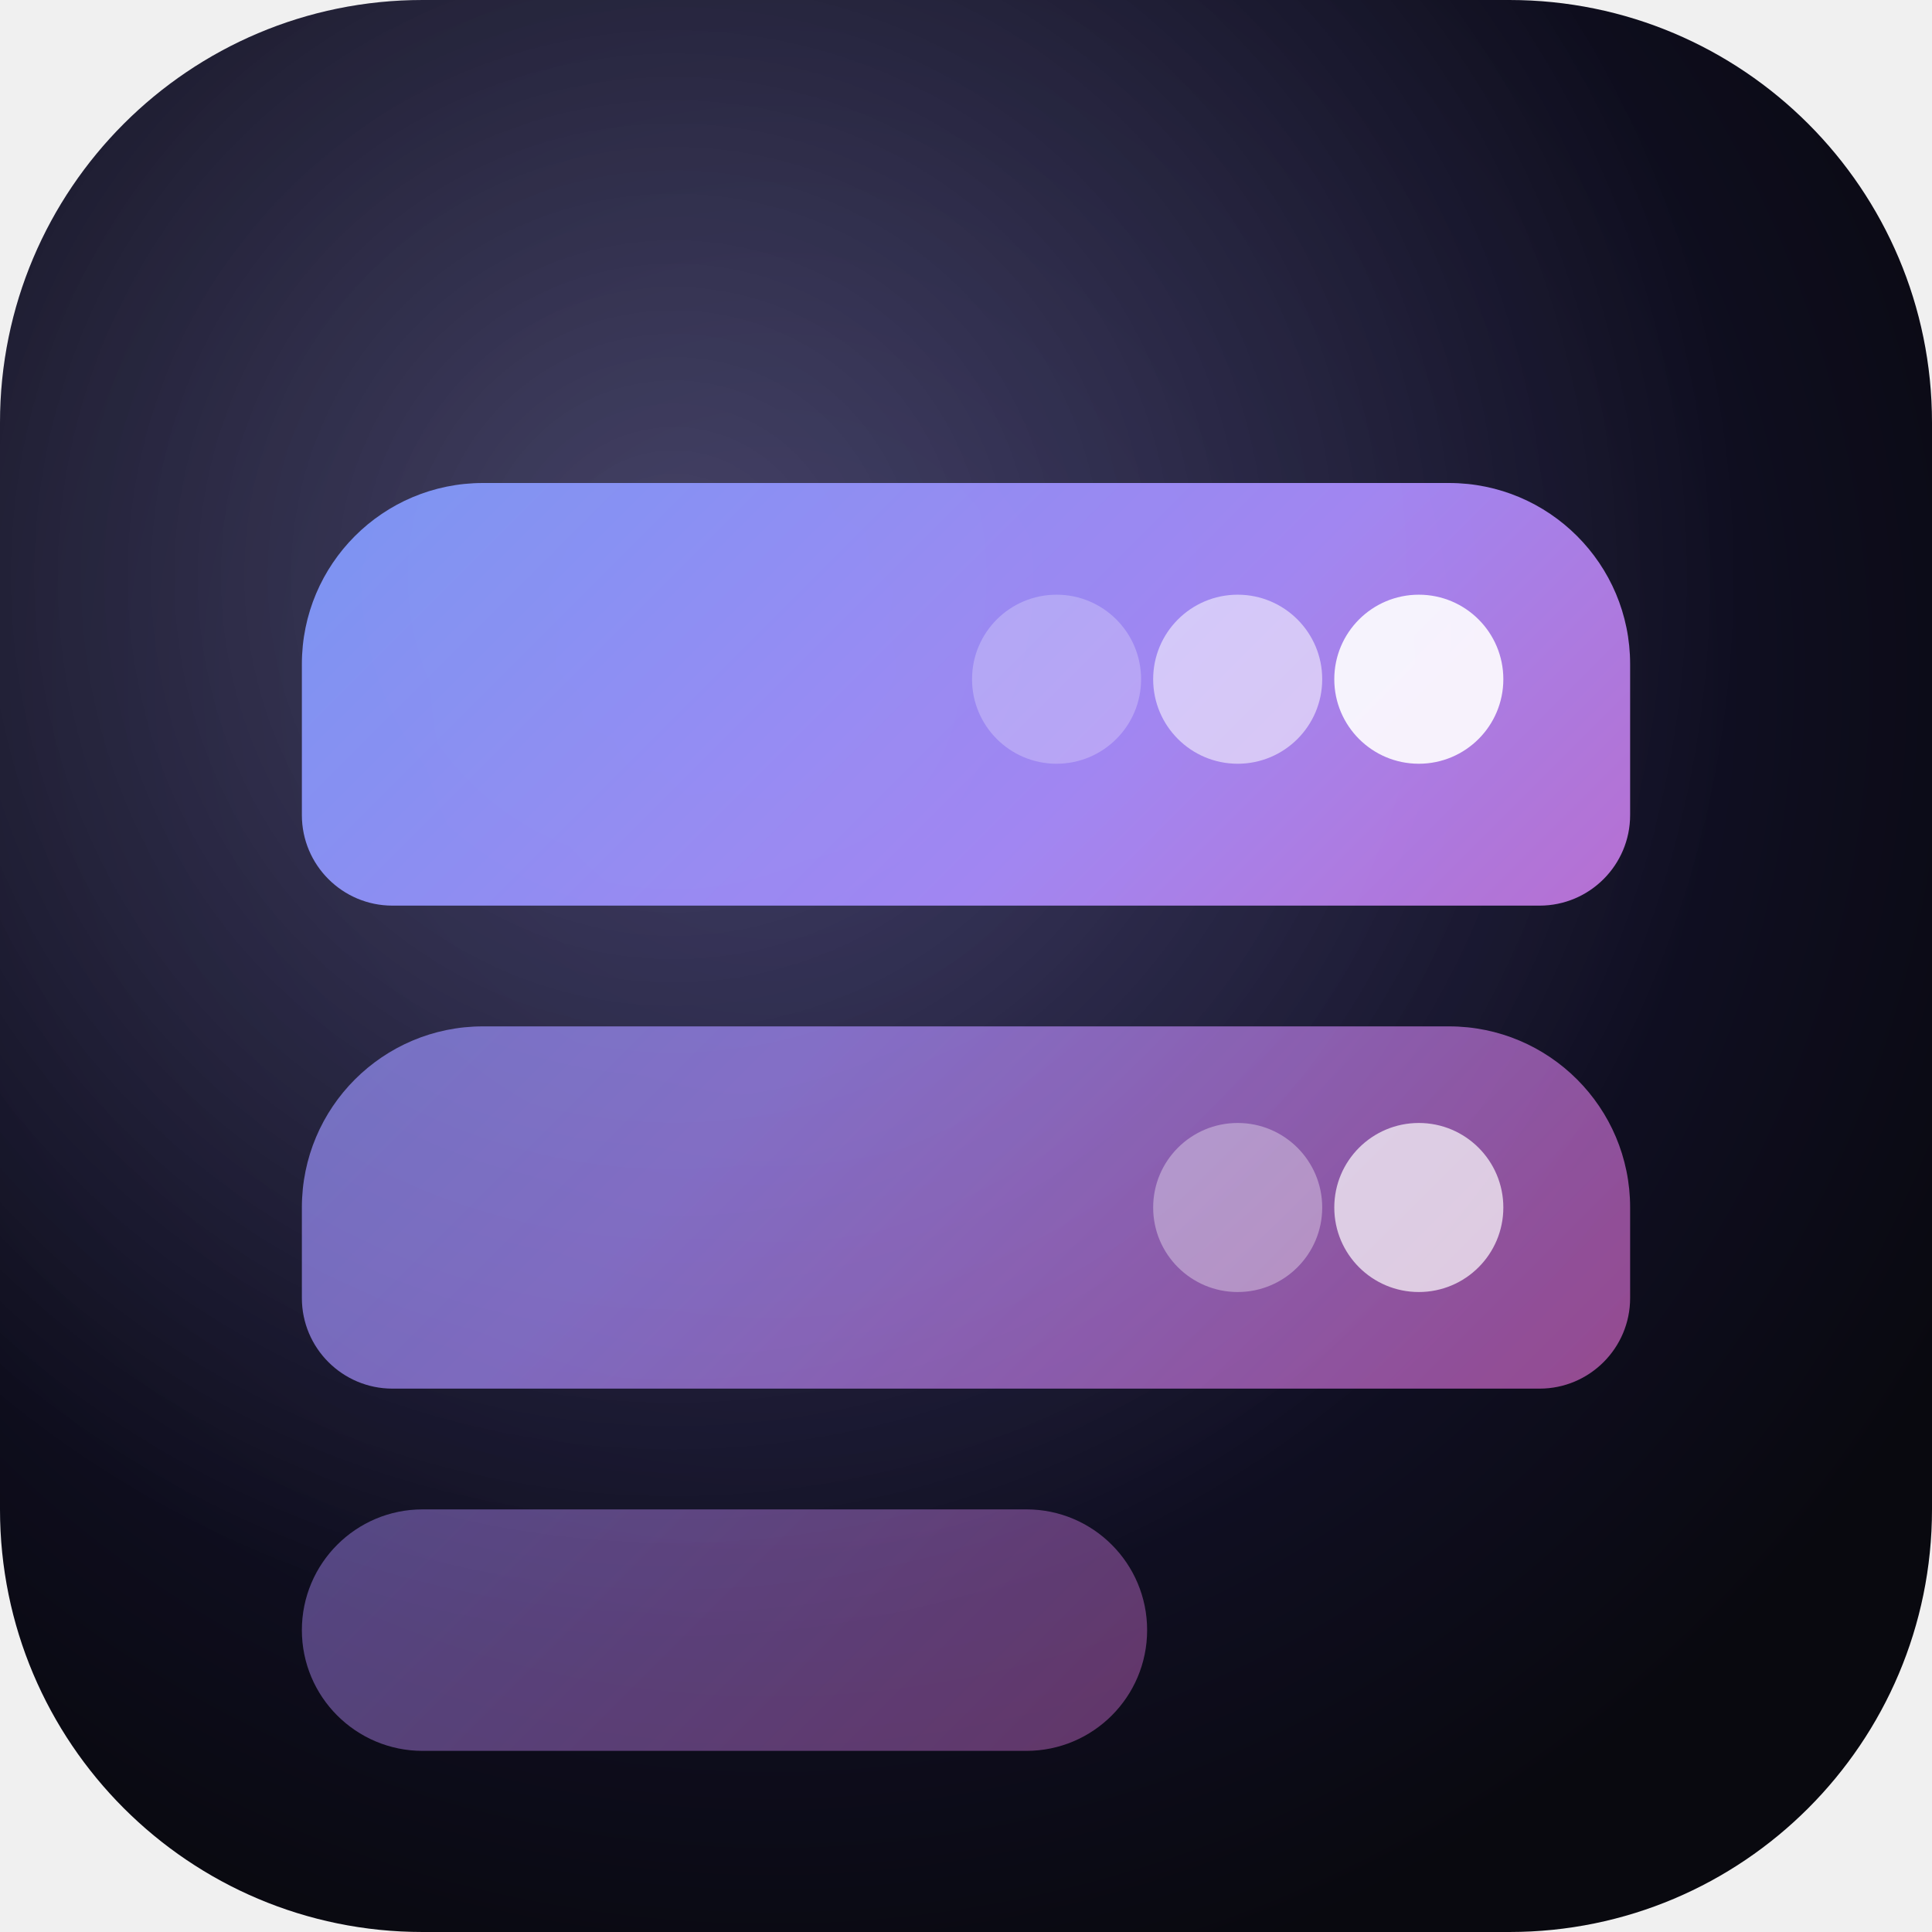
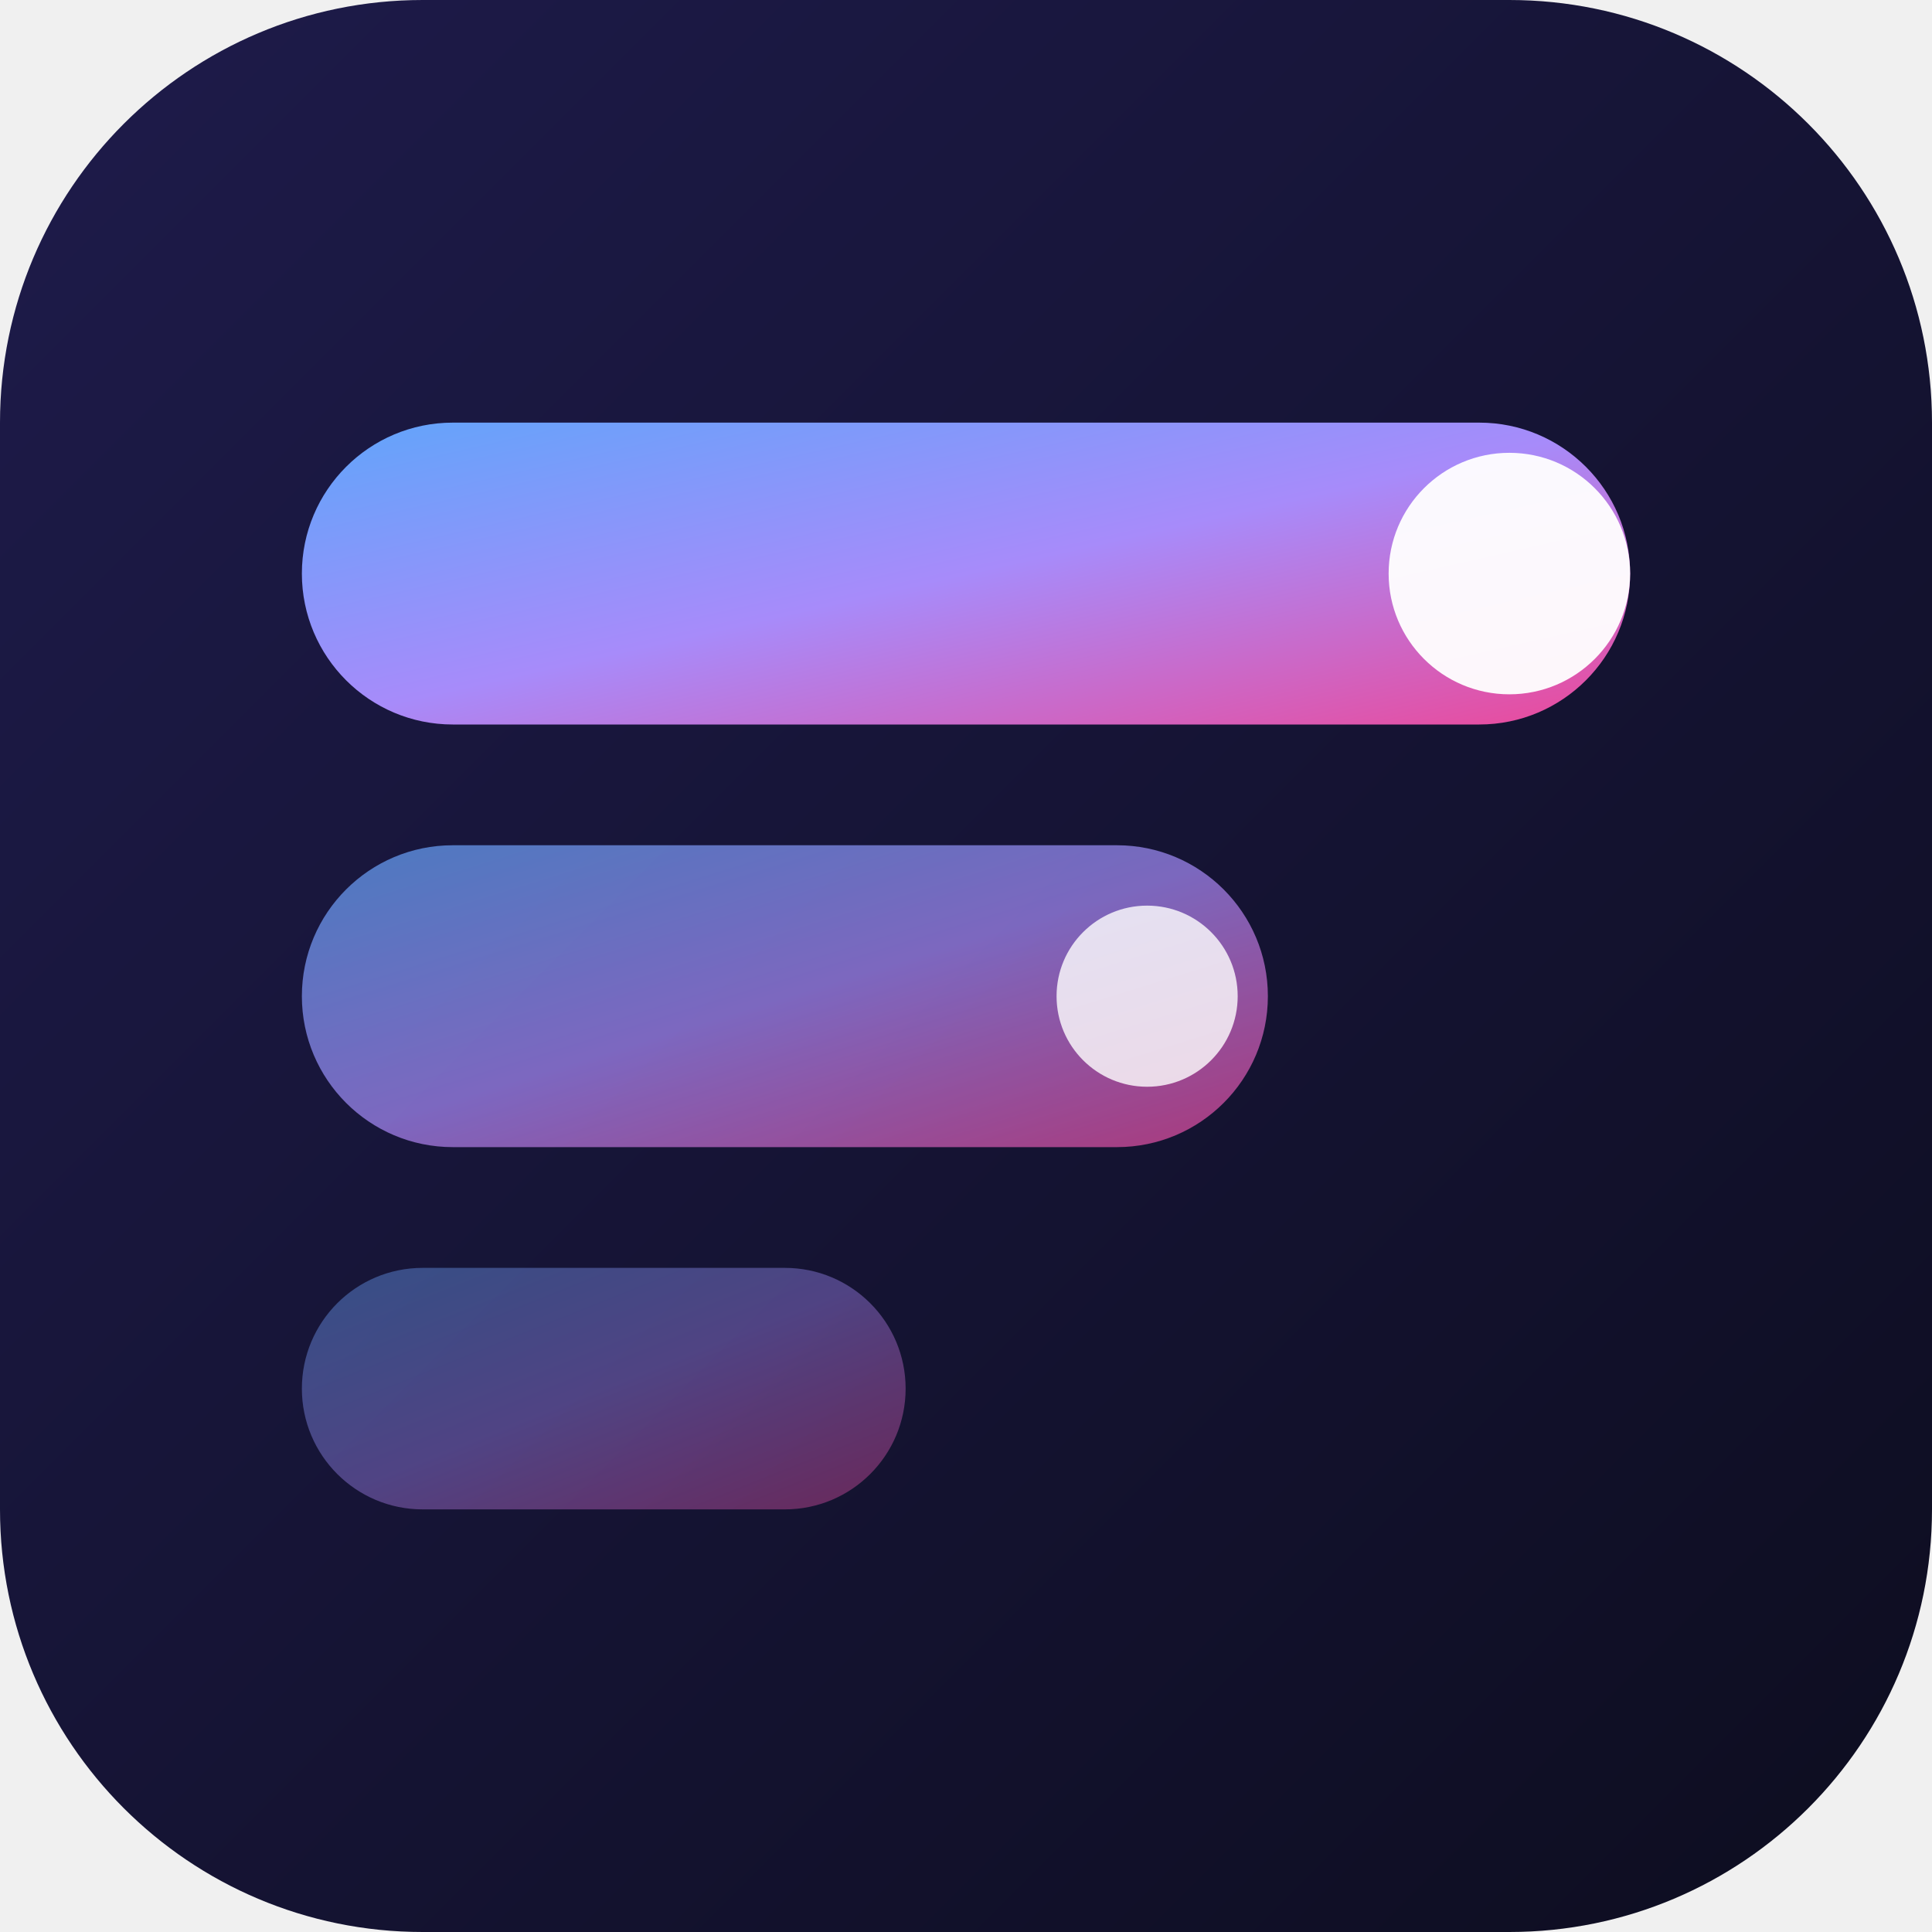
<svg xmlns="http://www.w3.org/2000/svg" viewBox="0 0 32 32" fill="none">
  <defs>
-     <linearGradient id="grad" x1="0" y1="0" x2="32" y2="32" gradientUnits="userSpaceOnUse">
+     <linearGradient id="a" x1="0" y1="0" x2="1" y2="1">
      <stop offset="0%" stop-color="#60a5fa" />
-       <stop offset="48%" stop-color="#a78bfa" />
+       <stop offset="50%" stop-color="#a78bfa" />
      <stop offset="100%" stop-color="#ec4899" />
    </linearGradient>
-     <linearGradient id="glow" x1="0" y1="0" x2="32" y2="32" gradientUnits="userSpaceOnUse">
-       <stop offset="0%" stop-color="#bfdbfe" />
-       <stop offset="50%" stop-color="#ede9fe" />
-       <stop offset="100%" stop-color="#fce7f3" />
+     <linearGradient id="b" x1="0" y1="0" x2="1" y2="1">
+       <stop offset="0%" stop-color="#1e1b4b" />
+       <stop offset="100%" stop-color="#0d0d1f" />
    </linearGradient>
-     <radialGradient id="bg" cx="40%" cy="35%" r="70%">
-       <stop offset="0%" stop-color="#1e1b4b" />
-       <stop offset="100%" stop-color="#09090f" />
-     </radialGradient>
-     <radialGradient id="shine" cx="35%" cy="30%" r="55%">
-       <stop offset="0%" stop-color="#ffffff" stop-opacity="0.18" />
-       <stop offset="100%" stop-color="#ffffff" stop-opacity="0" />
-     </radialGradient>
  </defs>
-   <rect width="32" height="32" rx="7" fill="url(#bg)" />
-   <rect width="32" height="32" rx="7" fill="url(#shine)" />
-   <path d="M5 11 C5 9.343 6.343 8 8 8 L24 8 C25.657 8 27 9.343 27 11 L27 13.5 C27 14.328 26.328 15 25.5 15 L6.5 15 C5.672 15 5 14.328 5 13.5 Z" fill="url(#grad)" opacity="0.95" />
-   <path d="M8 17 L24 17 C25.657 17 27 18.343 27 20 L27 21.5 C27 22.328 26.328 23 25.5 23 L6.5 23 C5.672 23 5 22.328 5 21.5 L5 20 C5 18.343 6.343 17 8 17 Z" fill="url(#grad)" opacity="0.70" />
-   <rect x="5" y="25" width="14" height="4" rx="2" fill="url(#grad)" opacity="0.45" />
-   <circle cx="23.5" cy="11.25" r="1.4" fill="#ffffff" opacity="0.9" />
-   <circle cx="20.5" cy="11.25" r="1.4" fill="#ffffff" opacity="0.55" />
-   <circle cx="17.5" cy="11.25" r="1.4" fill="#ffffff" opacity="0.25" />
-   <circle cx="23.5" cy="20" r="1.4" fill="#ffffff" opacity="0.7" />
-   <circle cx="20.5" cy="20" r="1.4" fill="#ffffff" opacity="0.35" />
+   <rect width="32" height="32" rx="7" fill="url(#b)" />
+   <rect x="5" y="7" width="22" height="5" rx="2.5" fill="url(#a)" />
+   <rect x="5" y="14" width="16" height="5" rx="2.5" fill="url(#a)" opacity="0.7" />
+   <rect x="5" y="21" width="10" height="4" rx="2" fill="url(#a)" opacity="0.4" />
+   <circle cx="25" cy="9.5" r="2" fill="#ffffff" opacity="0.95" />
+   <circle cx="19" cy="16.5" r="1.5" fill="#ffffff" opacity="0.8" />
</svg>
